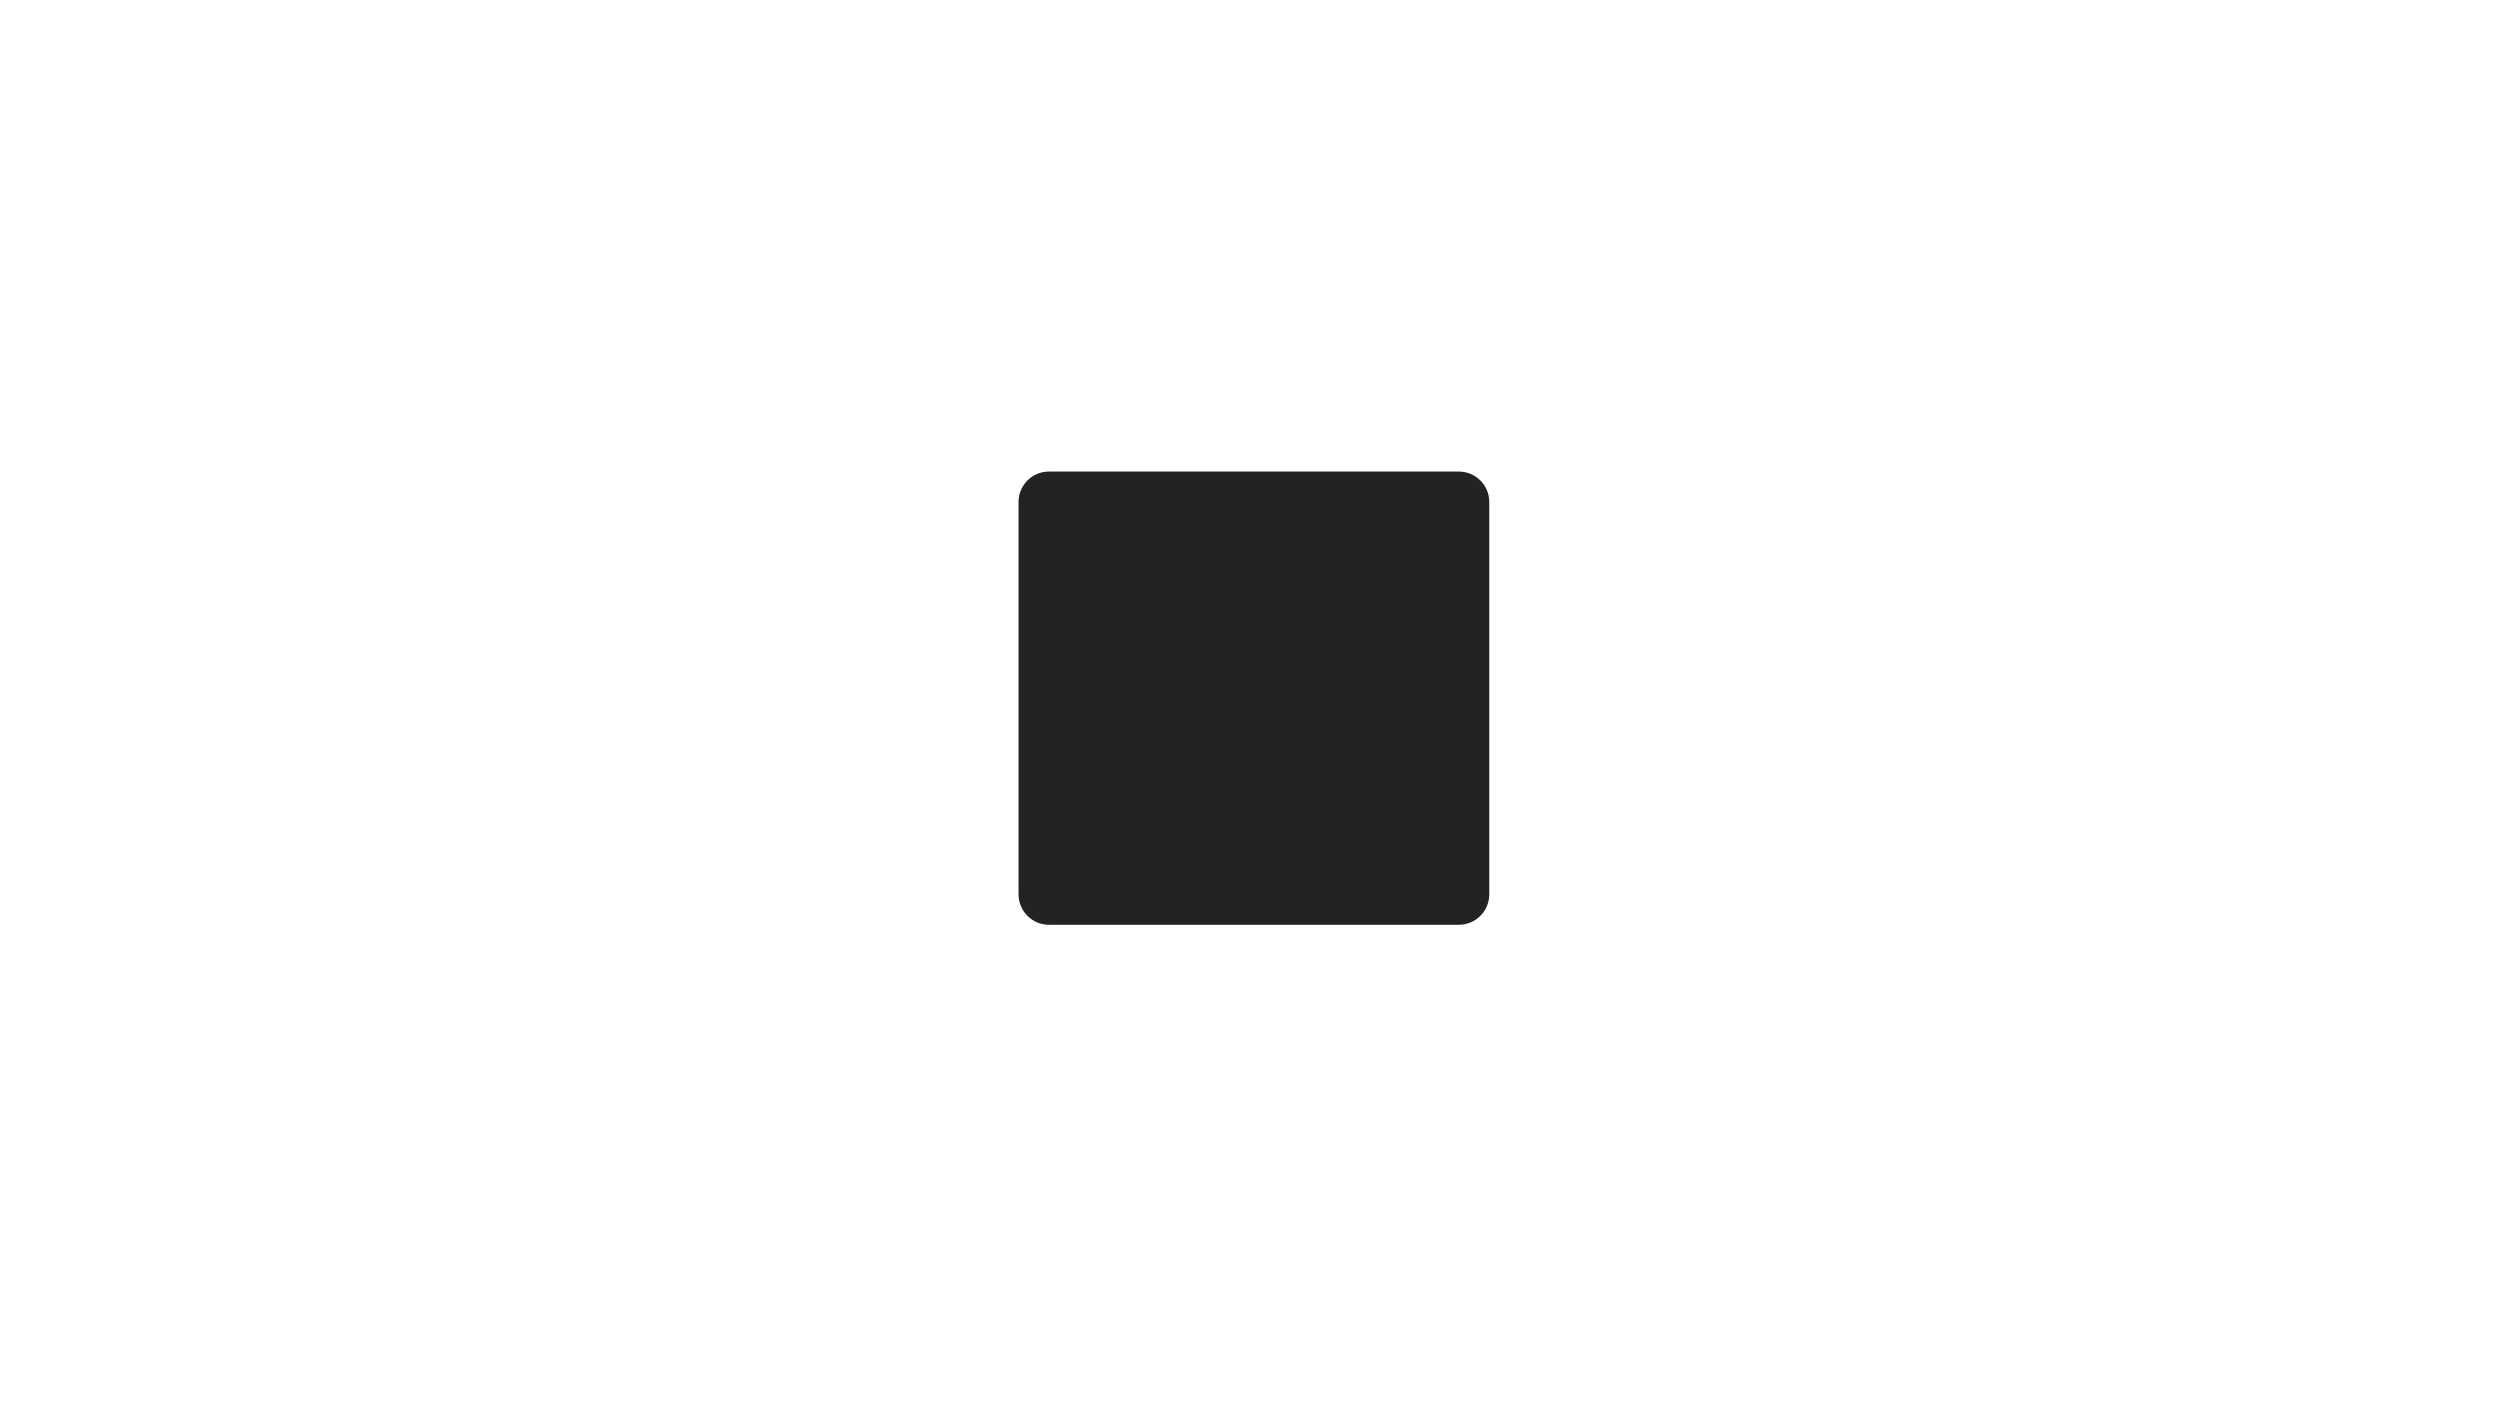
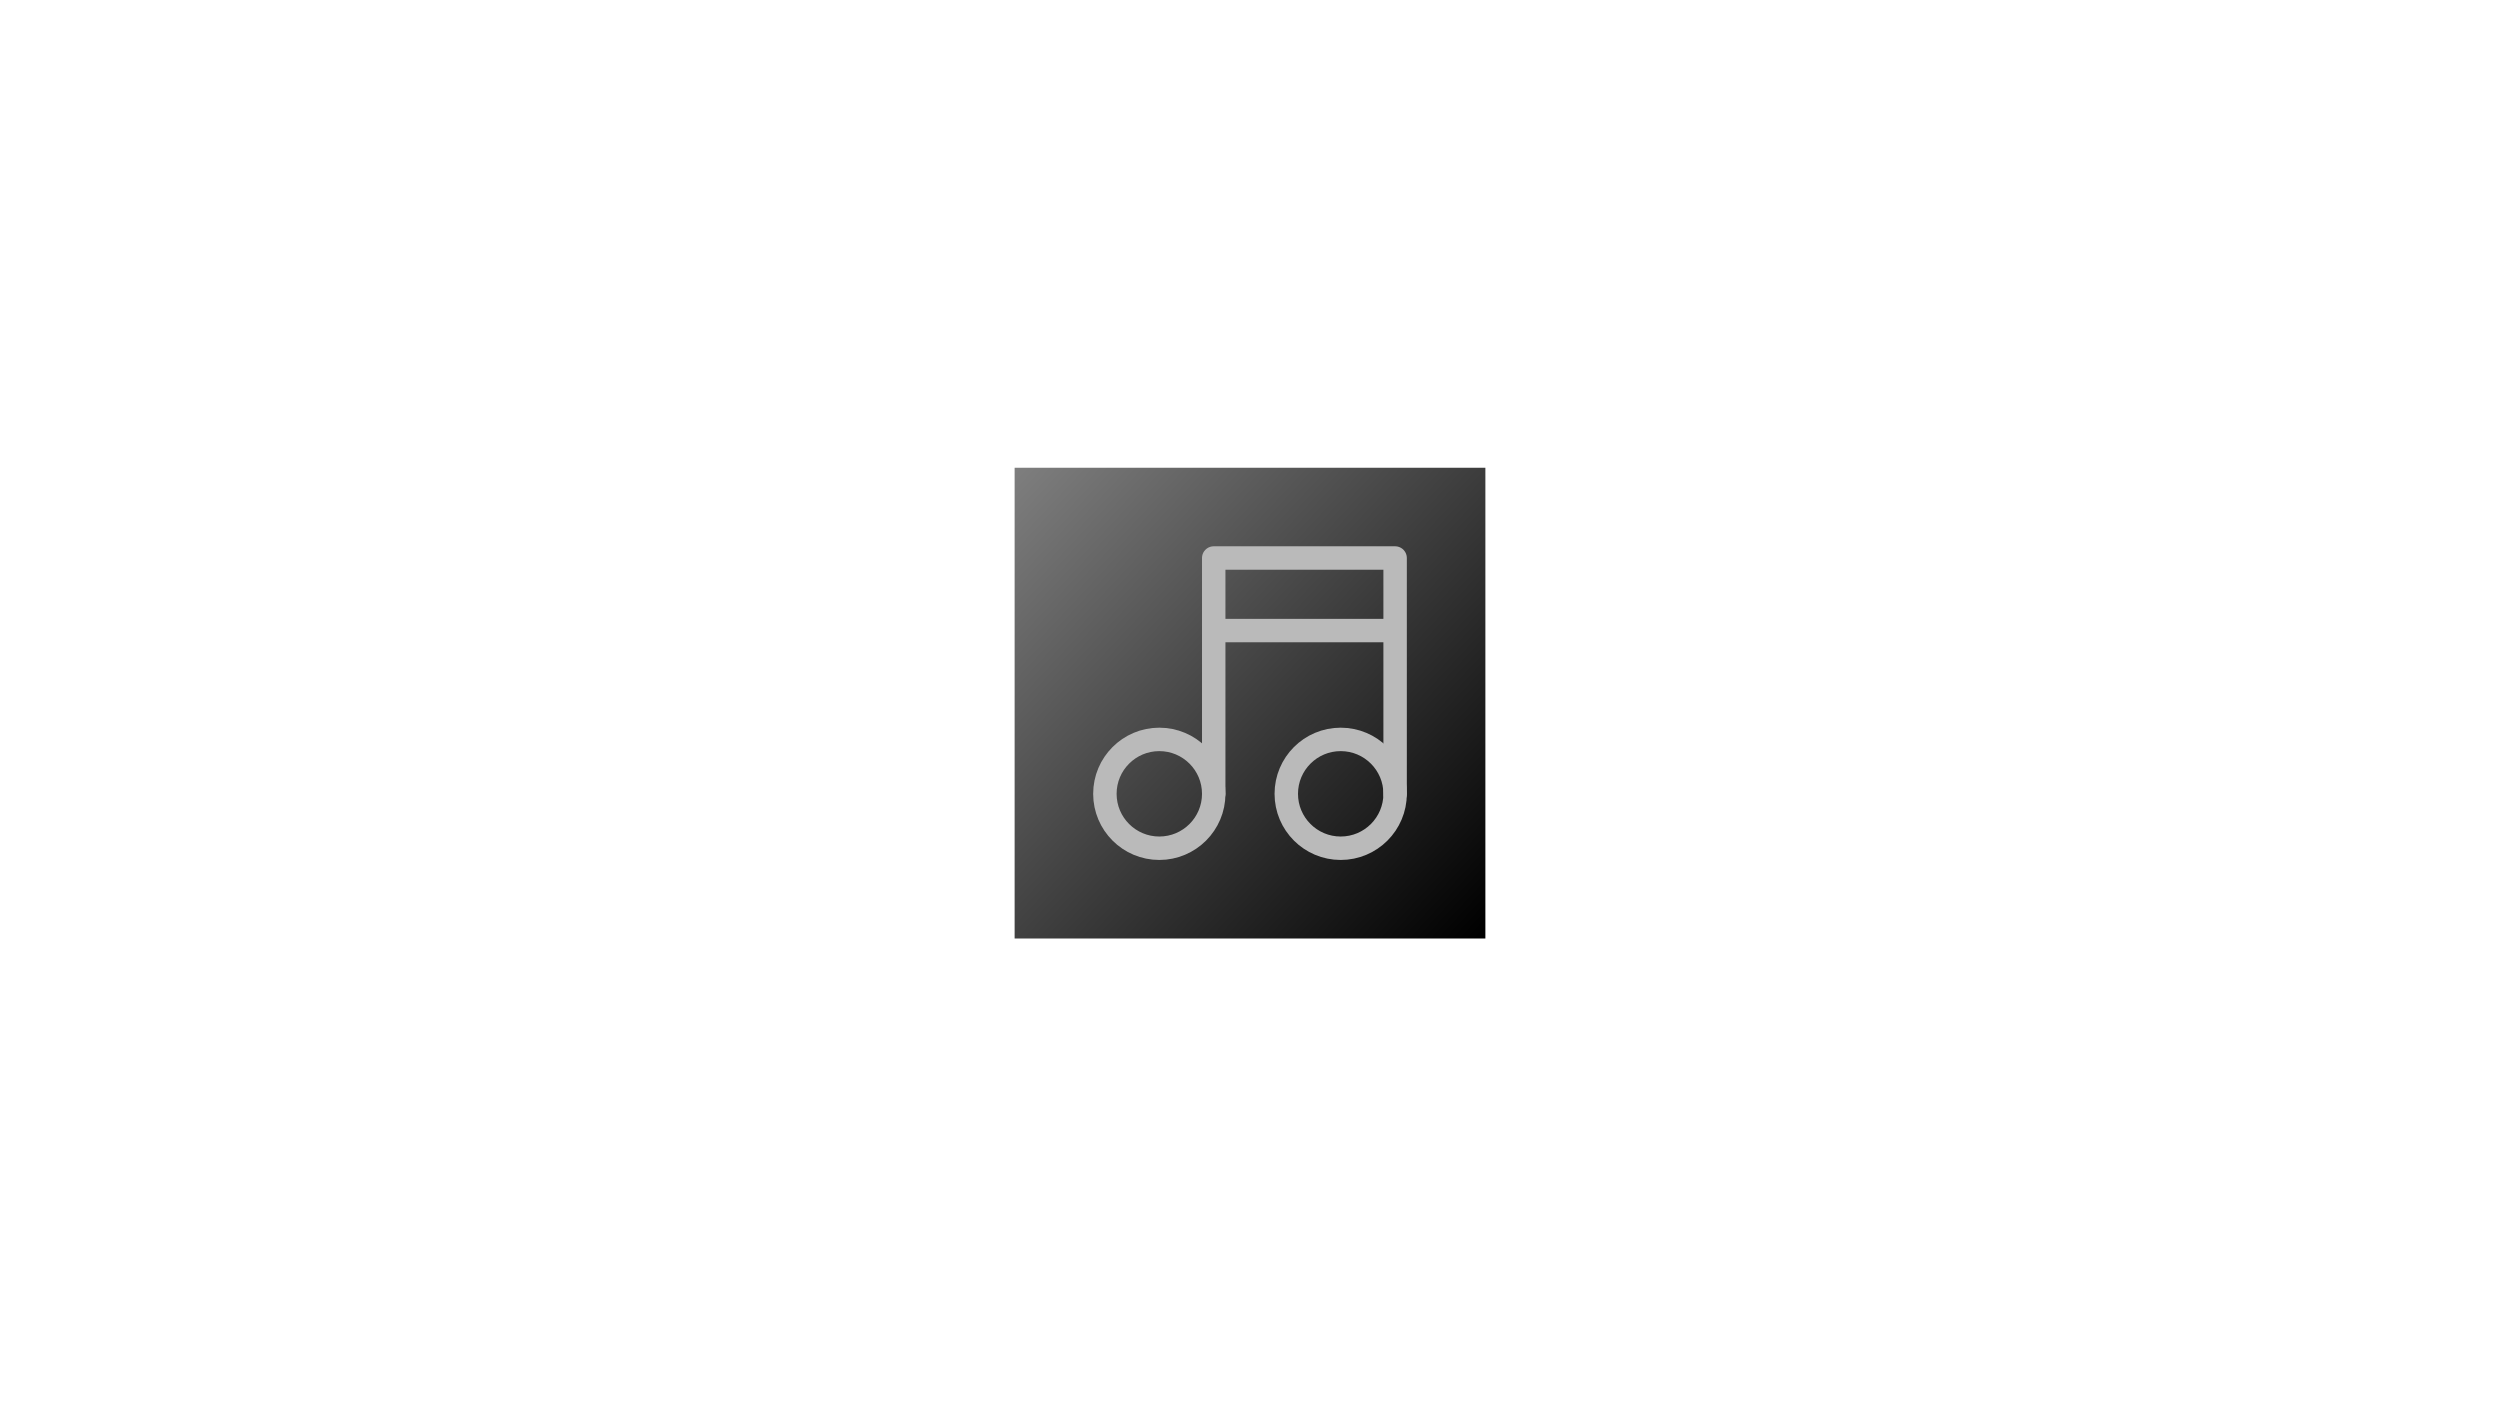
- <svg xmlns="http://www.w3.org/2000/svg" width="1920" height="1080" viewBox="0 0 508 285.75" version="1.1" id="svg1">
-   <defs id="defs1" />
+ <svg xmlns="http://www.w3.org/2000/svg" xmlns:xlink="http://www.w3.org/1999/xlink" width="1920" height="1080" viewBox="0 0 508 285.75" version="1.1" id="svg1">
+   <defs id="defs1">
+     <linearGradient id="linearGradient6">
+       <stop style="stop-color:#7f7f7f;stop-opacity:1;" offset="0" id="stop7" />
+       <stop style="stop-color:#000000;stop-opacity:1;" offset="1" id="stop6" />
+     </linearGradient>
+     <linearGradient xlink:href="#linearGradient6" id="linearGradient7" x1="205.542" y1="96.628" x2="300.255" y2="188.807" gradientUnits="userSpaceOnUse" gradientTransform="matrix(0.9999988,0,0,1.038646,3.0794842e-4,-5.521565)" />
+   </defs>
  <g id="layer1">
-     <rect style="fill:#090909;fill-opacity:0.892;fill-rule:evenodd;stroke-width:1;stroke-linecap:round;stroke-linejoin:round;paint-order:markers fill stroke" id="rect1" width="95.657" height="92.097" x="206.964" y="95.819" ry="6.187" />
+     <rect style="fill:url(#linearGradient7);fill-rule:evenodd;stroke-width:1;stroke-linecap:round;stroke-linejoin:round;paint-order:markers fill stroke" id="rect1" width="95.657" height="95.657" x="206.172" y="95.047" ry="0" />
+     <g fill="none" stroke="currentColor" stroke-linecap="round" stroke-linejoin="round" stroke-width="0.144" id="g2" transform="matrix(3.685886,0,0,3.685886,213.4552,98.64436)" style="stroke:#bababa;stroke-width:1.292;stroke-dasharray:none;stroke-opacity:1">
+       <path d="m 3,17 a 3,3 0 1 0 6,0 3,3 0 0 0 -6,0 m 10,0 a 3,3 0 1 0 6,0 3,3 0 0 0 -6,0" id="path1" style="stroke:#bababa;stroke-width:1.292;stroke-dasharray:none;stroke-opacity:1" />
+       <path d="M 9,17 V 4 H 19 V 17 M 9,8 h 10" id="path2" style="stroke:#bababa;stroke-width:1.292;stroke-dasharray:none;stroke-opacity:1" />
+     </g>
  </g>
</svg>
